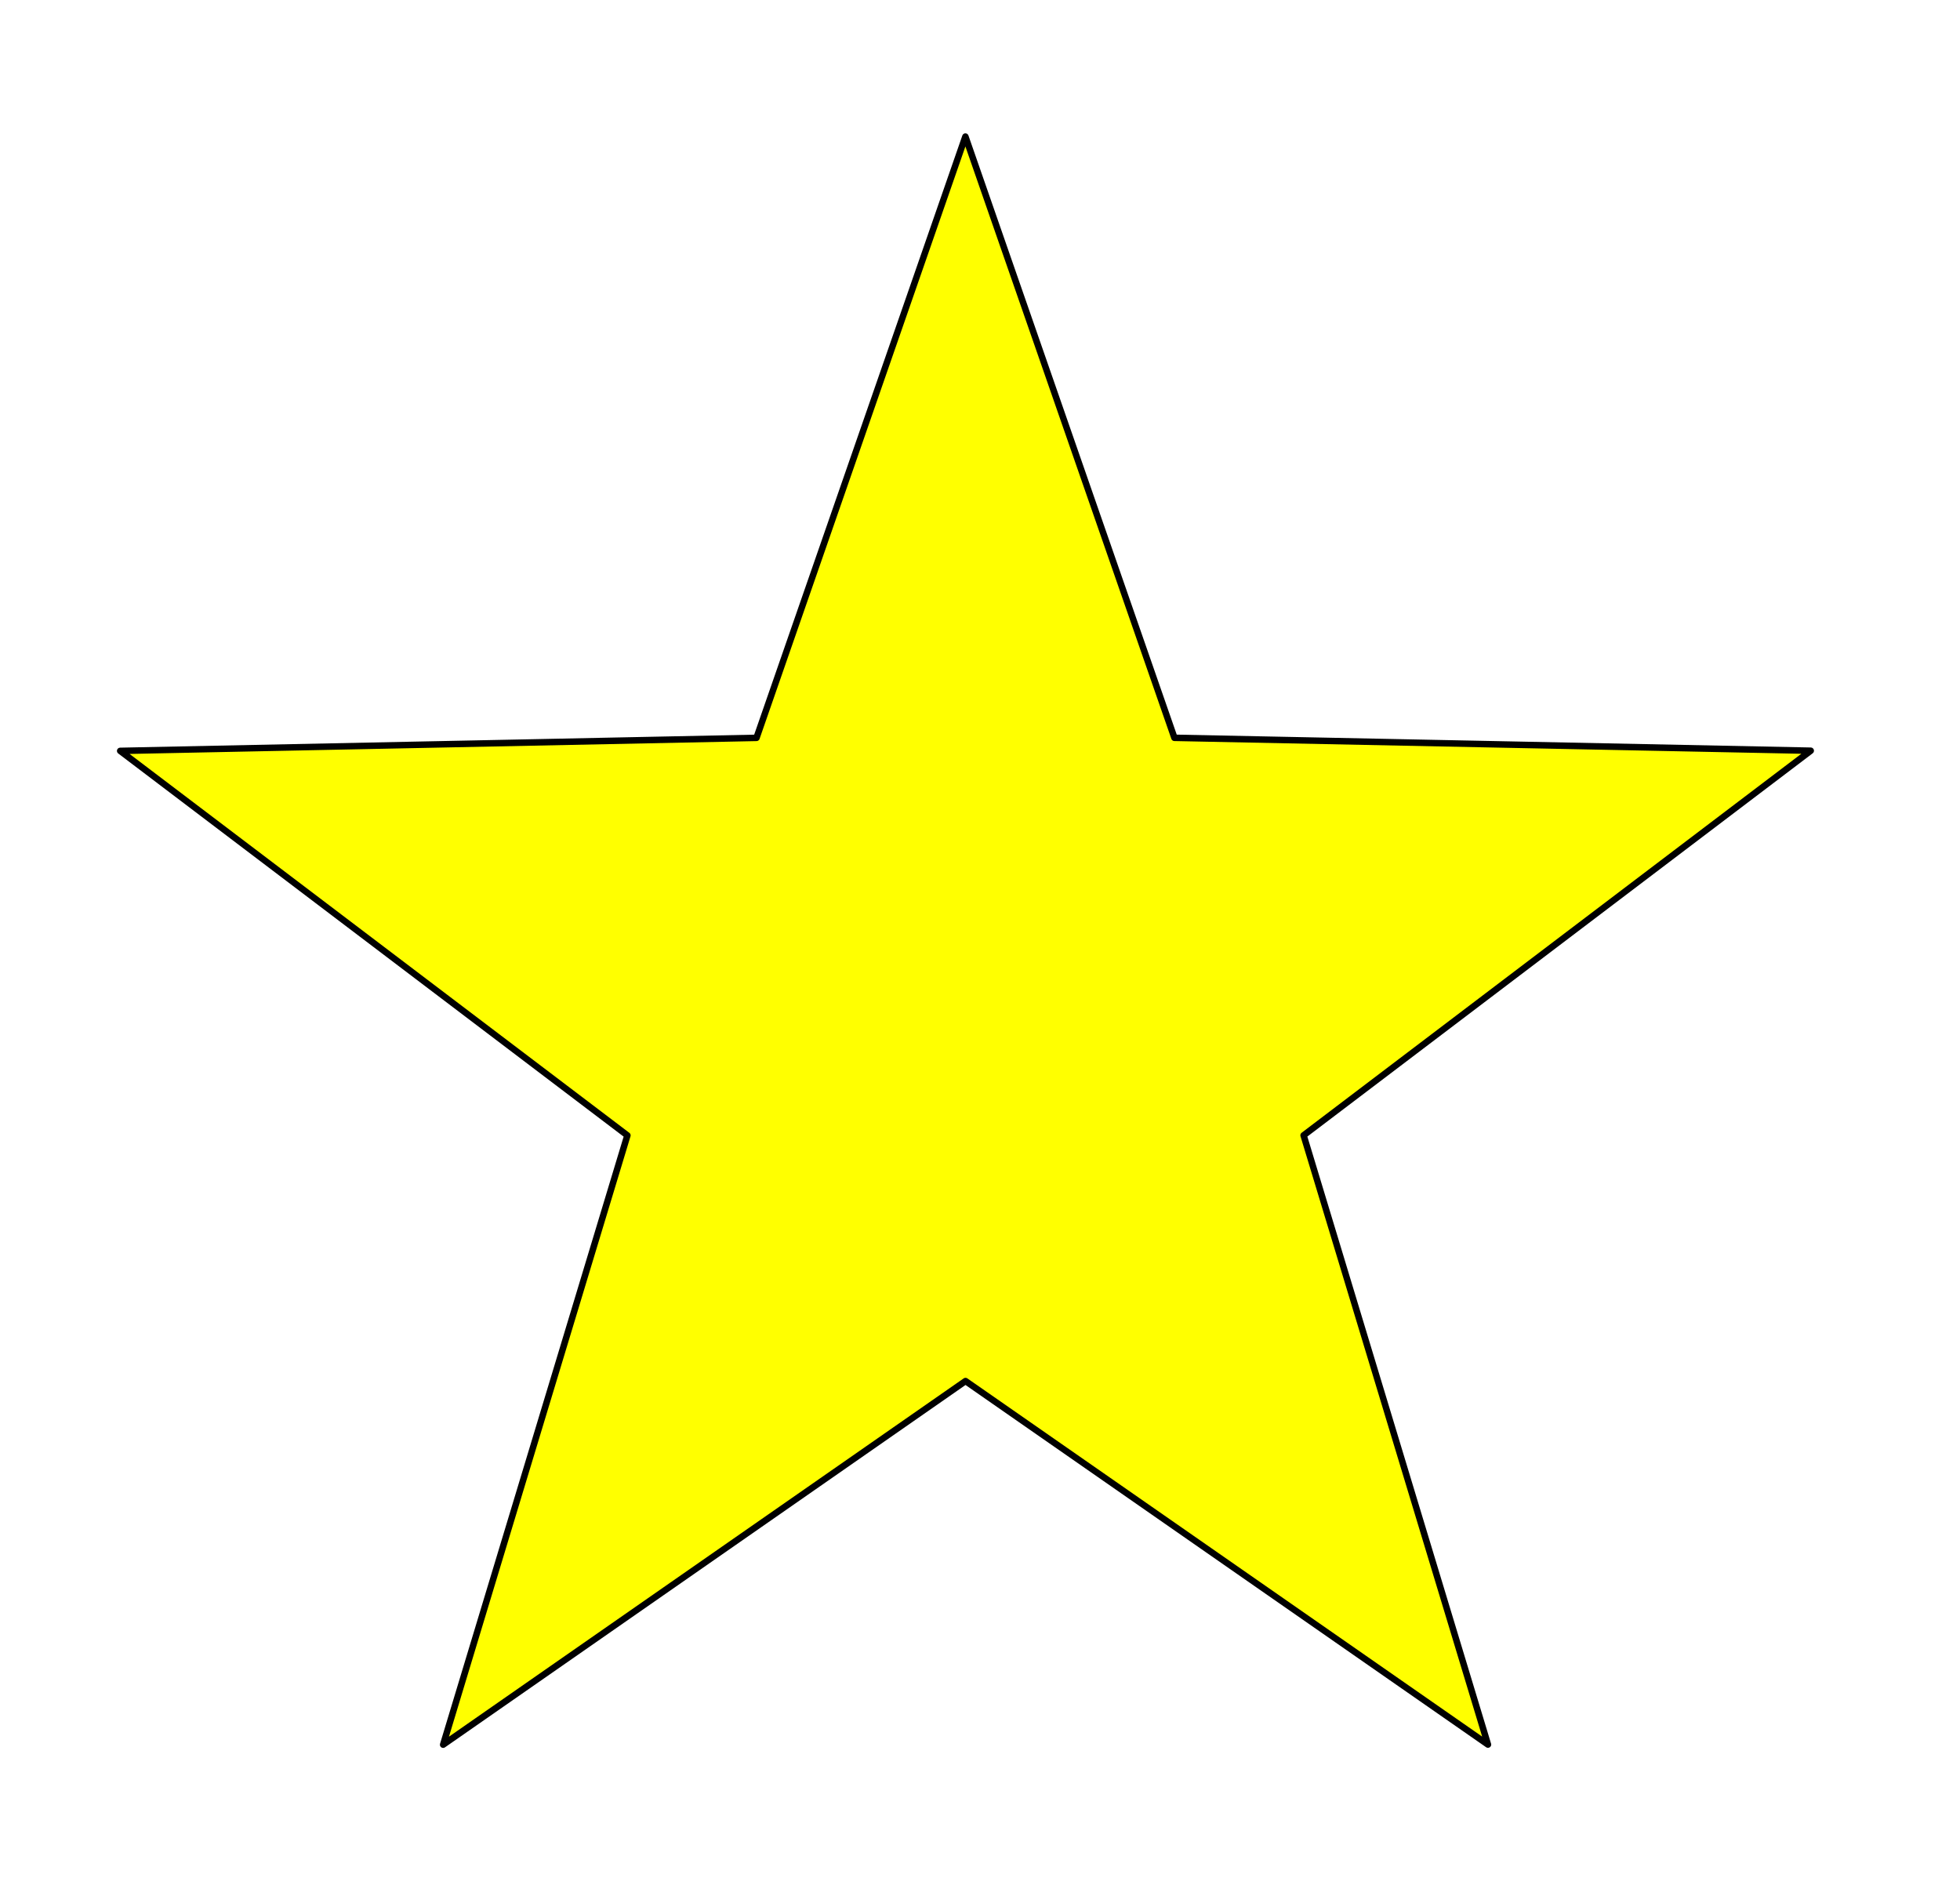
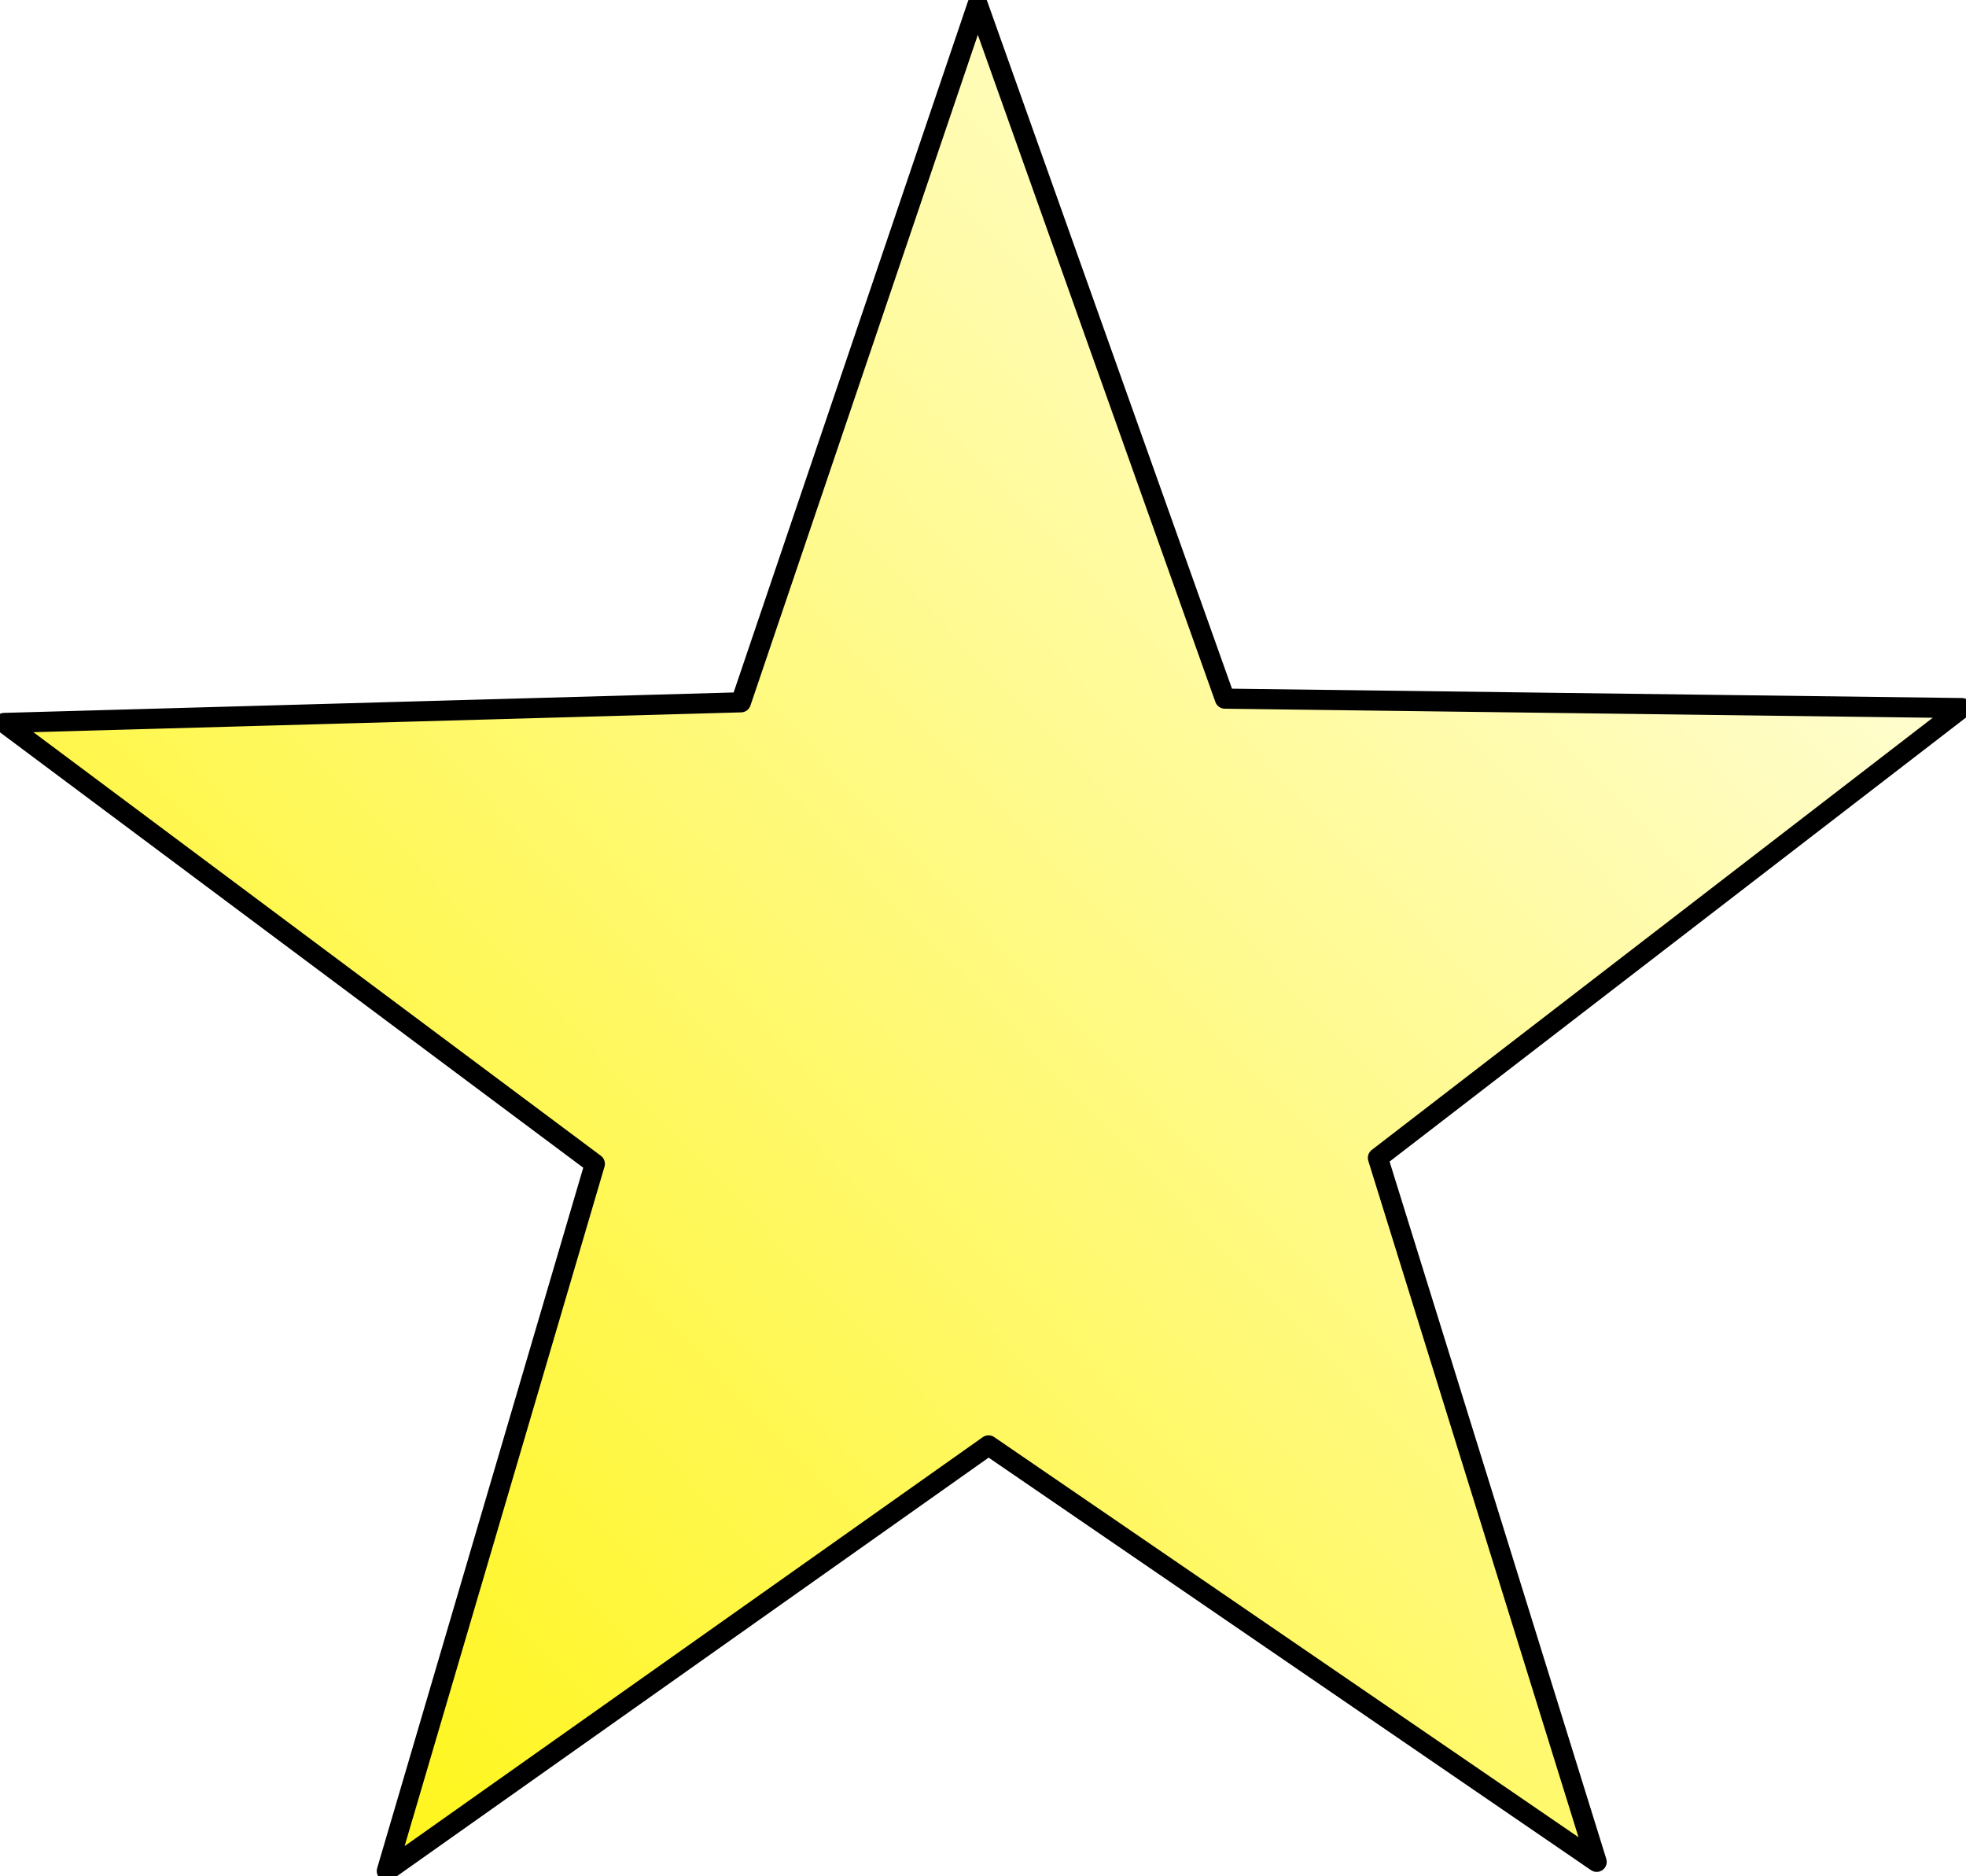
- <svg xmlns="http://www.w3.org/2000/svg" width="516.5" height="496.5" id="svg5965" version="1.1">
-   <defs id="defs5967">
-     </defs>
-   <g id="layer1" transform="translate(-116.0357,-315.5407)">
-     <path style="fill:#ffff00;fill-opacity:1;stroke:#000000;stroke-width:2;stroke-linejoin:round;stroke-miterlimit:4;stroke-opacity:1;stroke-dasharray:none" id="path5997" d="M 317.143,626.648 156.523,513.527 -5.364,624.826 52.586,437.112 -103.292,317.541 93.143,314.648 158.692,129.45 l 63.453,185.927 196.39,5.112 -157.219,117.802 55.826,188.357 z" transform="matrix(0.8536912,-0.00490718,0.00490718,0.8536912,234.3276,241.7989)" />
+ <svg xmlns="http://www.w3.org/2000/svg" xmlns:xlink="http://www.w3.org/1999/xlink" width="586.798" height="559.571" id="svg2861" version="1.1">
+   <defs id="defs2863">
+     <linearGradient id="linearGradient5079">
+       <stop style="stop-color:#fff400;stop-opacity:1" offset="0" id="stop5081" />
+       <stop style="stop-color:#fffffe;stop-opacity:1" offset="1" id="stop5083" />
+     </linearGradient>
+     <linearGradient xlink:href="#linearGradient5079" id="linearGradient5085" x1="-109.156" y1="675.678" x2="479.143" y2="114.607" gradientUnits="userSpaceOnUse" />
+   </defs>
+   <g id="layer1" transform="translate(-40.16592,-238.214)">
+     <path style="fill:url(#linearGradient5085);fill-opacity:1;stroke:#000000;stroke-width:6;stroke-linejoin:round;stroke-miterlimit:4;stroke-opacity:1;stroke-dasharray:none" id="path2871" d="M 477.143,326.648 302.862,460.874 368.159,670.937 186.647,546.664 7.043,673.678 69.143,462.648 -107.156,331.084 l 219.892,-6.151 70.646,-208.325 73.801,207.229 219.96,2.812 z" transform="translate(148.5714,122.8571)" />
  </g>
</svg>
